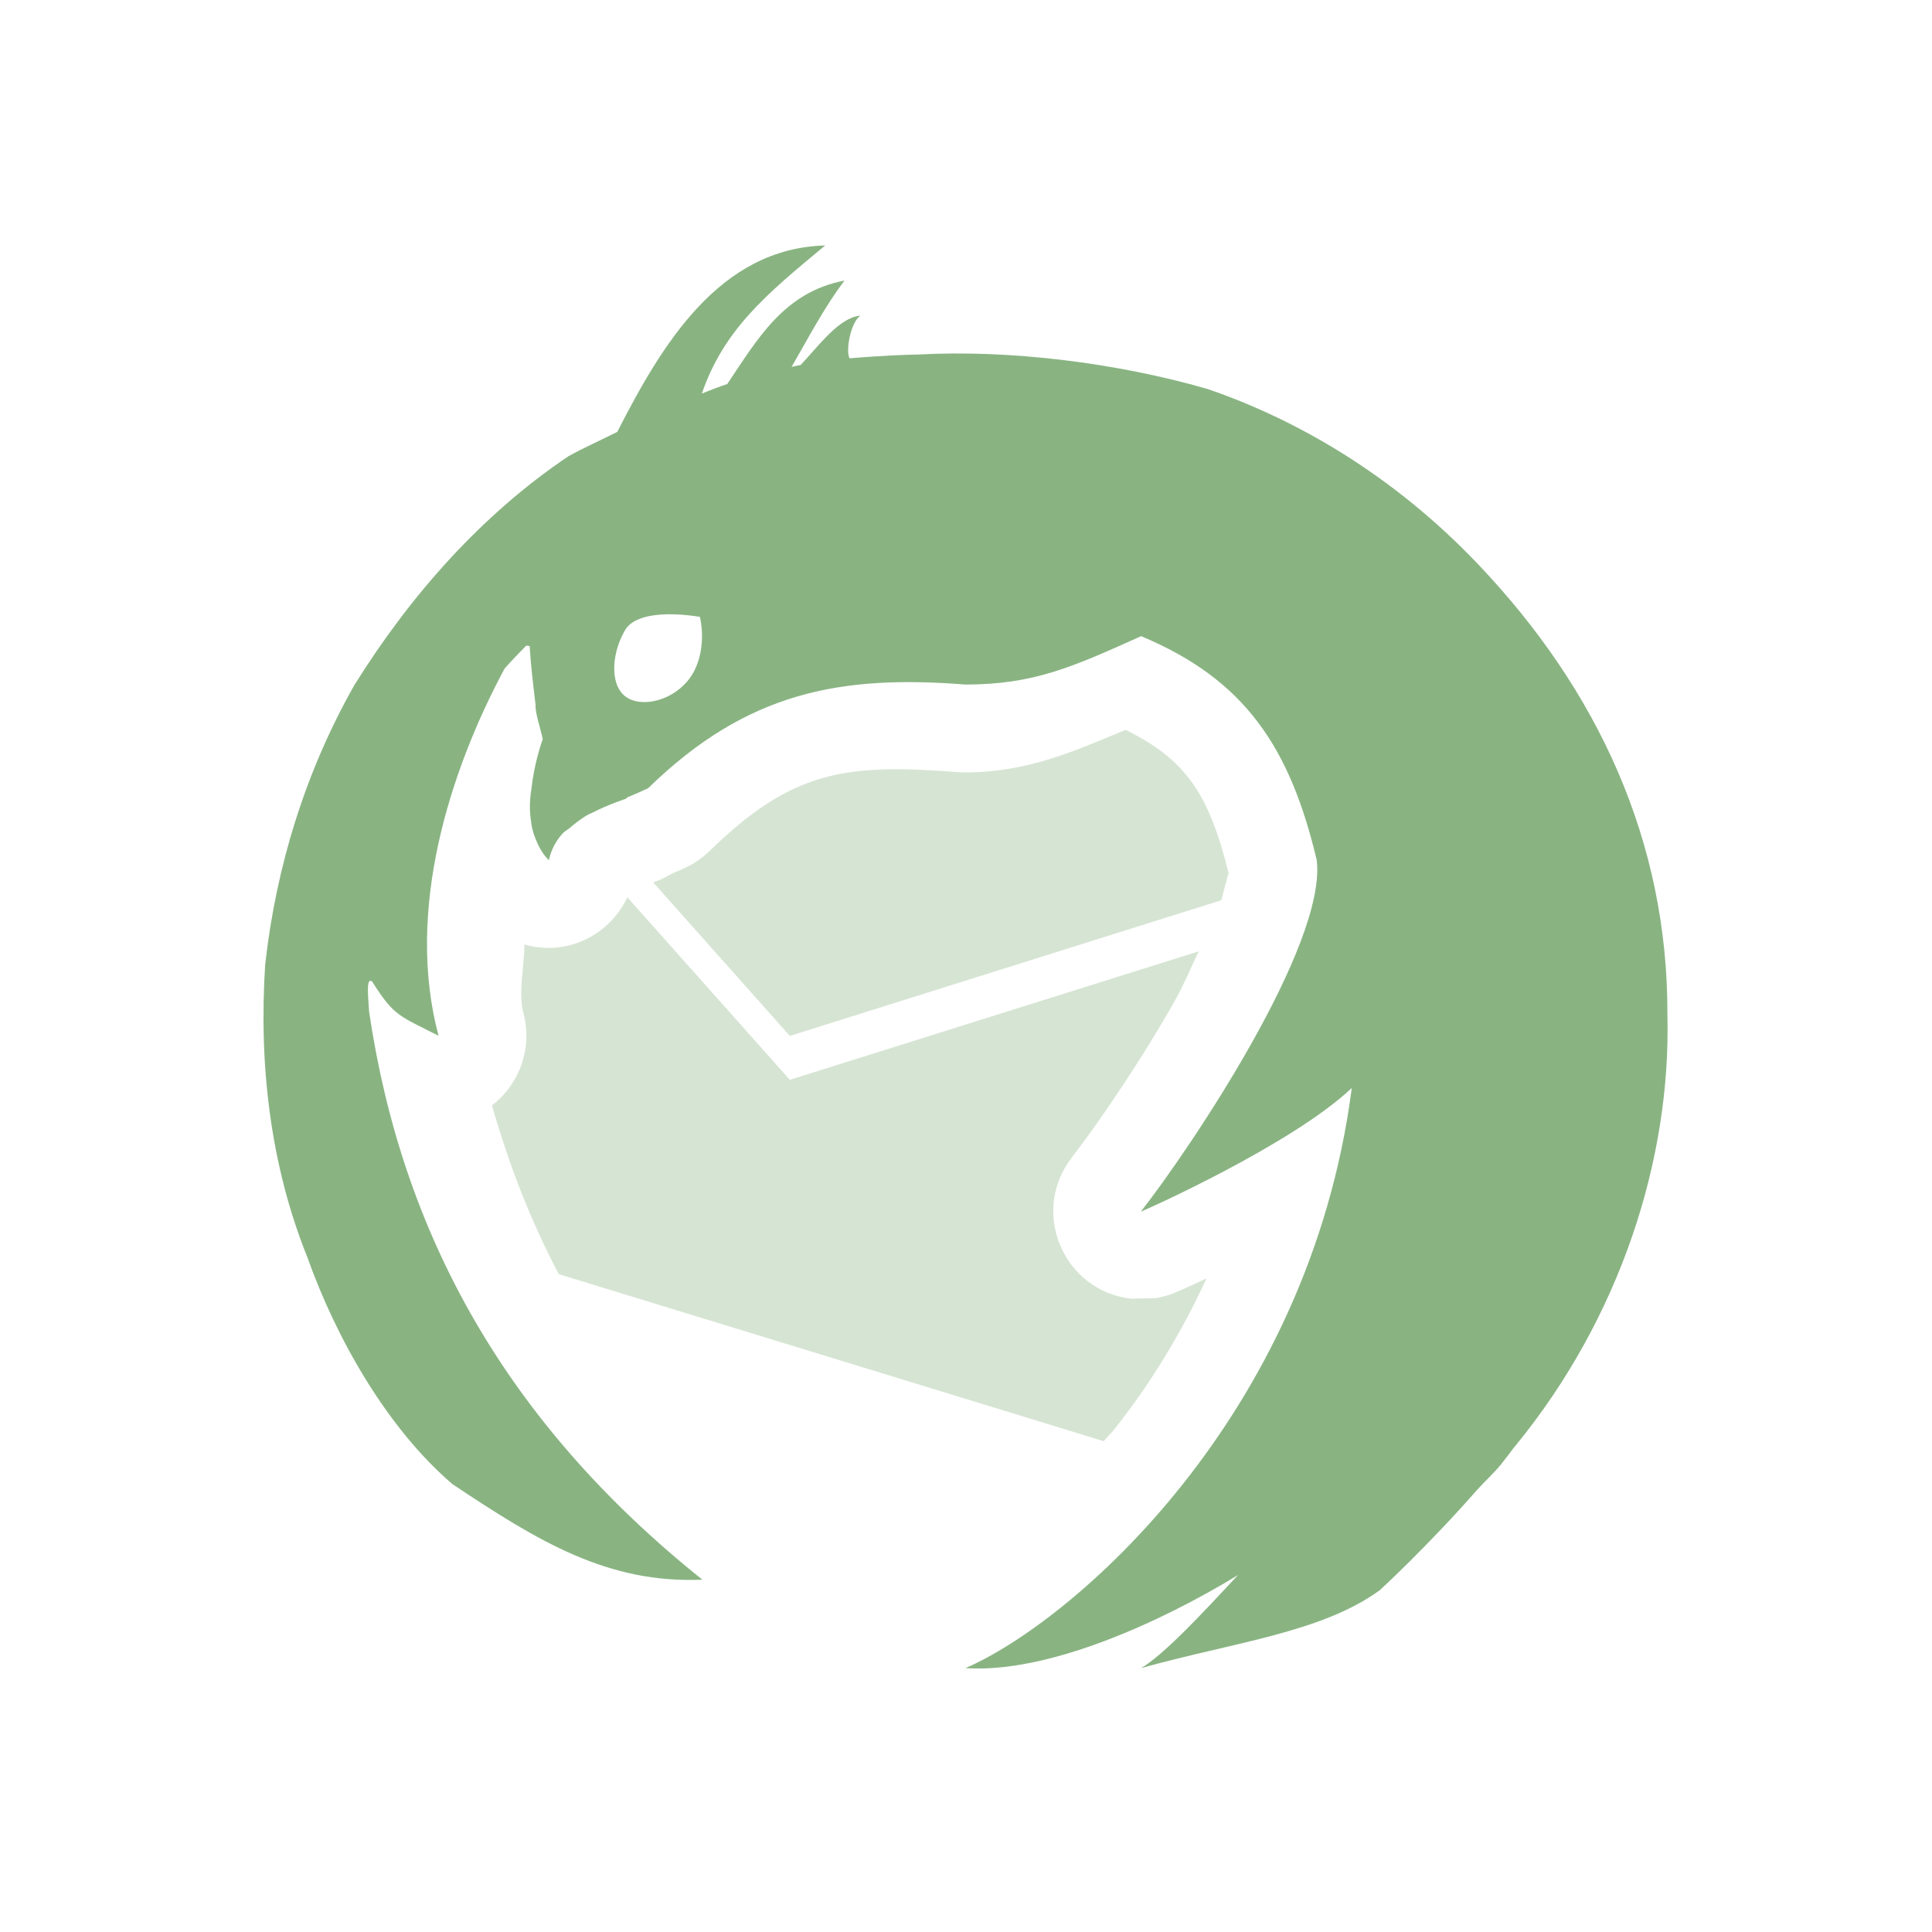
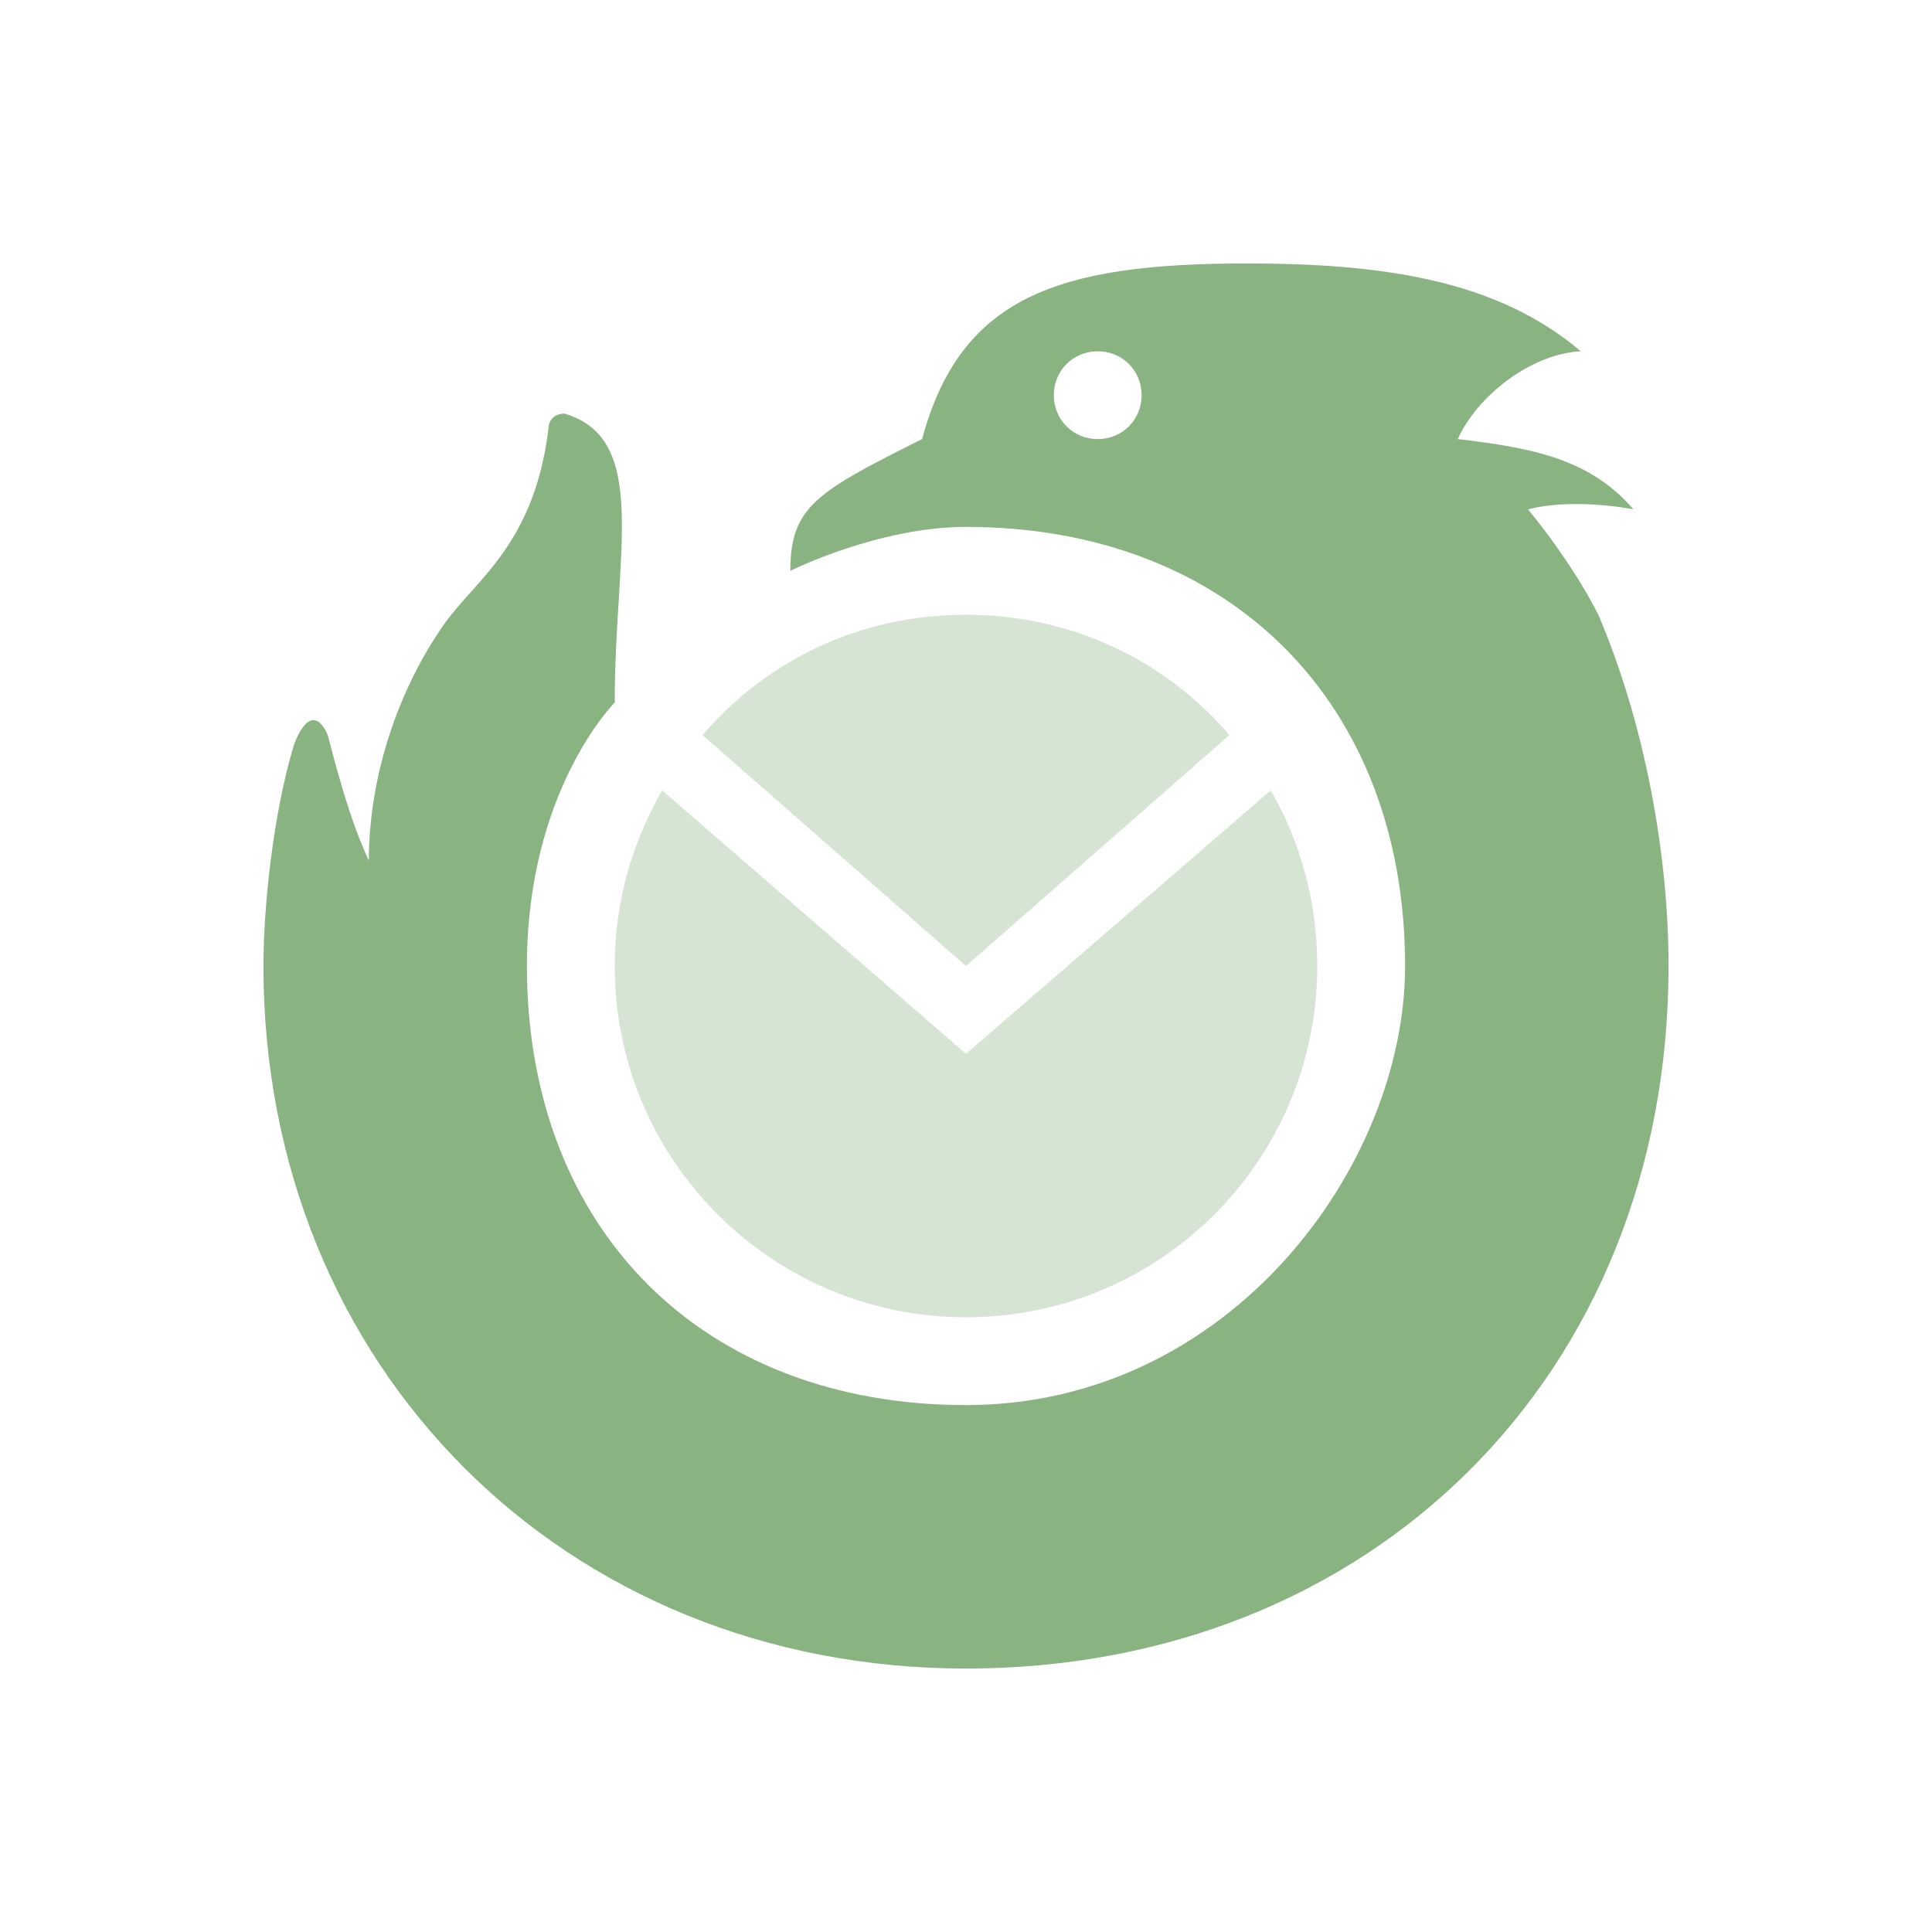
<svg xmlns="http://www.w3.org/2000/svg" width="22" height="22" version="1.1">
  <defs>
    <style id="current-color-scheme" type="text/css">
   .ColorScheme-Text { color:#89b482; } .ColorScheme-Highlight { color:#4285f4; } .ColorScheme-NeutralText { color:#ff9800; } .ColorScheme-PositiveText { color:#4caf50; } .ColorScheme-NegativeText { color:#f44336; }
  </style>
  </defs>
-   <path style="fill:currentColor" class="ColorScheme-Text" d="M 9.397,2.795 C 8.192,2.827 7.537,3.922 7.029,4.918 6.844,5.011 6.656,5.094 6.473,5.195 5.478,5.864 4.663,6.792 4.033,7.805 3.48,8.782 3.144,9.867 3.02,10.981 2.946,12.11 3.075,13.261 3.5,14.317 3.83,15.245 4.41,16.265 5.152,16.9 6.138,17.558 6.922,18.034 7.998,17.988 5.758,16.196 4.577,14.048 4.203,11.52 4.191,11.331 4.168,11.126 4.237,11.176 4.492,11.581 4.551,11.566 4.994,11.795 4.612,10.366 5.122,8.775 5.746,7.613 5.824,7.524 5.909,7.438 5.992,7.352 L 6.031,7.357 C 6.045,7.581 6.072,7.806 6.098,8.022 6.093,8.126 6.159,8.303 6.18,8.418 6.165,8.458 6.081,8.699 6.049,9 6.03,9.119 6.029,9.237 6.047,9.352 6.05,9.374 6.052,9.396 6.057,9.418 6.066,9.459 6.077,9.499 6.094,9.539 6.129,9.633 6.175,9.722 6.25,9.795 6.278,9.67 6.335,9.568 6.412,9.485 6.432,9.463 6.461,9.451 6.483,9.432 6.553,9.372 6.626,9.315 6.705,9.272 6.721,9.263 6.721,9.266 6.737,9.258 6.933,9.158 7.126,9.096 7.127,9.096 L 7.143,9.08 C 7.224,9.047 7.306,9.011 7.381,8.975 8.508,7.876 9.574,7.684 10.994,7.795 11.776,7.795 12.221,7.592 12.994,7.244 14.181,7.74 14.69,8.515 14.994,9.795 15.109,10.757 13.563,13.065 12.994,13.793 12.994,13.793 12.99,13.795 12.99,13.795 12.99,13.795 12.994,13.795 12.994,13.795 13.006,13.797 14.712,13.035 15.393,12.389 14.907,16.144 12.207,18.471 10.994,18.995 11.931,19.058 13.215,18.474 14.098,17.935 13.695,18.367 13.263,18.835 12.994,18.995 14.049,18.7 15.048,18.592 15.713,18.107 15.713,18.107 16.252,17.613 16.817,16.969 16.892,16.884 17.021,16.766 17.098,16.668 17.146,16.608 17.192,16.546 17.238,16.485 17.247,16.475 17.256,16.464 17.264,16.454 18.451,15.001 19.029,13.196 18.987,11.559 18.995,9.575 18.189,7.854 16.836,6.43 15.858,5.4 14.747,4.769 13.746,4.428 12.711,4.13 11.493,3.98 10.457,4.037 10.354,4.038 10.066,4.047 9.674,4.08 9.628,3.994 9.685,3.673 9.797,3.594 9.552,3.617 9.326,3.936 9.117,4.156 9.082,4.163 9.046,4.17 9.014,4.178 9.202,3.853 9.393,3.487 9.617,3.195 8.924,3.325 8.621,3.87 8.281,4.373 8.184,4.405 8.088,4.444 7.992,4.481 8.244,3.754 8.717,3.357 9.397,2.795 Z M 7.598,6.995 C 7.792,6.992 7.967,7.024 7.969,7.024 7.972,7.024 8.056,7.365 7.897,7.655 7.737,7.947 7.365,8.064 7.158,7.954 6.948,7.844 6.948,7.477 7.112,7.185 7.19,7.039 7.404,6.999 7.598,6.995 Z" />
-   <path style="opacity:.35;fill:currentColor" class="ColorScheme-Text" d="M 12.818,8.311 C 12.251,8.543 11.717,8.795 10.994,8.795 10.968,8.796 10.942,8.795 10.916,8.793 9.624,8.692 9.021,8.773 8.078,9.692 8.002,9.766 7.915,9.827 7.82,9.873 7.761,9.903 7.704,9.925 7.646,9.95 7.581,9.99 7.511,10.023 7.438,10.048 L 8.994,11.796 13.908,10.251 C 13.948,10.103 13.986,9.934 13.992,9.95 13.765,9.027 13.495,8.647 12.818,8.311 Z M 7.144,10.218 C 6.936,10.657 6.445,10.893 5.971,10.755 5.971,11.017 5.898,11.303 5.961,11.538 6.064,11.928 5.922,12.342 5.602,12.587 5.793,13.256 6.04,13.897 6.363,14.509 L 12.568,16.411 C 12.606,16.365 12.646,16.33 12.684,16.282 13.073,15.792 13.438,15.214 13.738,14.558 13.729,14.562 13.714,14.569 13.705,14.573 13.613,14.617 13.537,14.651 13.48,14.677 13.452,14.69 13.429,14.698 13.406,14.708 13.395,14.713 13.386,14.718 13.367,14.726 13.358,14.729 13.348,14.732 13.322,14.741 13.309,14.746 13.256,14.761 13.256,14.761 13.256,14.761 13.166,14.782 13.166,14.782 13.166,14.782 12.908,14.788 12.877,14.788 12.103,14.696 11.727,13.793 12.207,13.179 12.21,13.175 12.218,13.163 12.221,13.159 12.464,12.846 12.972,12.117 13.379,11.394 13.491,11.193 13.56,11.021 13.65,10.833 L 8.994,12.296 Z" />
+   <g transform="translate(-1,-1)">
+     <path style="fill:currentColor" class="ColorScheme-Text" d="M 15.2,4 C 13.06,4 11.94,4.37 11.5,6 10.3,6.6 10,6.77 10,7.5 10,7.5 11,7 12,7 15,7 17,9 17,12 17,14.28 15,17 12,17 9,17 7,15 7,12 7,10 8,9 8,9 8,7.29 8.4,6 7.43,5.71 7.27,5.71 7.25,5.84 7.25,5.84 7.1,7.18 6.43,7.59 6.07,8.09 5.53,8.85 5.2,9.85 5.2,10.8 5,10.37 4.86,9.86 4.74,9.4 4.73,9.35 4.66,9.2 4.57,9.2 4.44,9.2 4.34,9.49 4.33,9.54 4.12,10.26 4,11.28 4,12 4,16.57 7.43,20 12,20 16.61,20 20,16.66 20,12 20,10.73 19.73,9.24 19.2,8 19,7.6 18.68,7.14 18.4,6.8 18.74,6.71 19.23,6.73 19.6,6.8 19.11,6.23 18.46,6.1 17.6,6 17.82,5.51 18.43,5.03 19,5 18.05,4.19 16.75,4 15.2,4 Z M 13.5,5 C 13.78,5 14,5.22 14,5.5 14,5.78 13.78,6 13.5,6 13.22,6 13,5.78 13,5.5 13,5.22 13.22,5 13.5,5 Z" />
+     <path style="opacity:0.35;fill:currentColor" class="ColorScheme-Text" d="M 9,9.37 C 9.73,8.52 10.79,8 12,8 13.2,8 14.27,8.52 15,9.37 L 12,12 Z M 15.47,10 C 15.81,10.59 16,11.27 16,12 16,14.21 14.21,16 12,16 9.79,16 8,14.21 8,12 8,11.27 8.2,10.59 8.54,10 L 12,13 Z" />
+   </g>
</svg>
